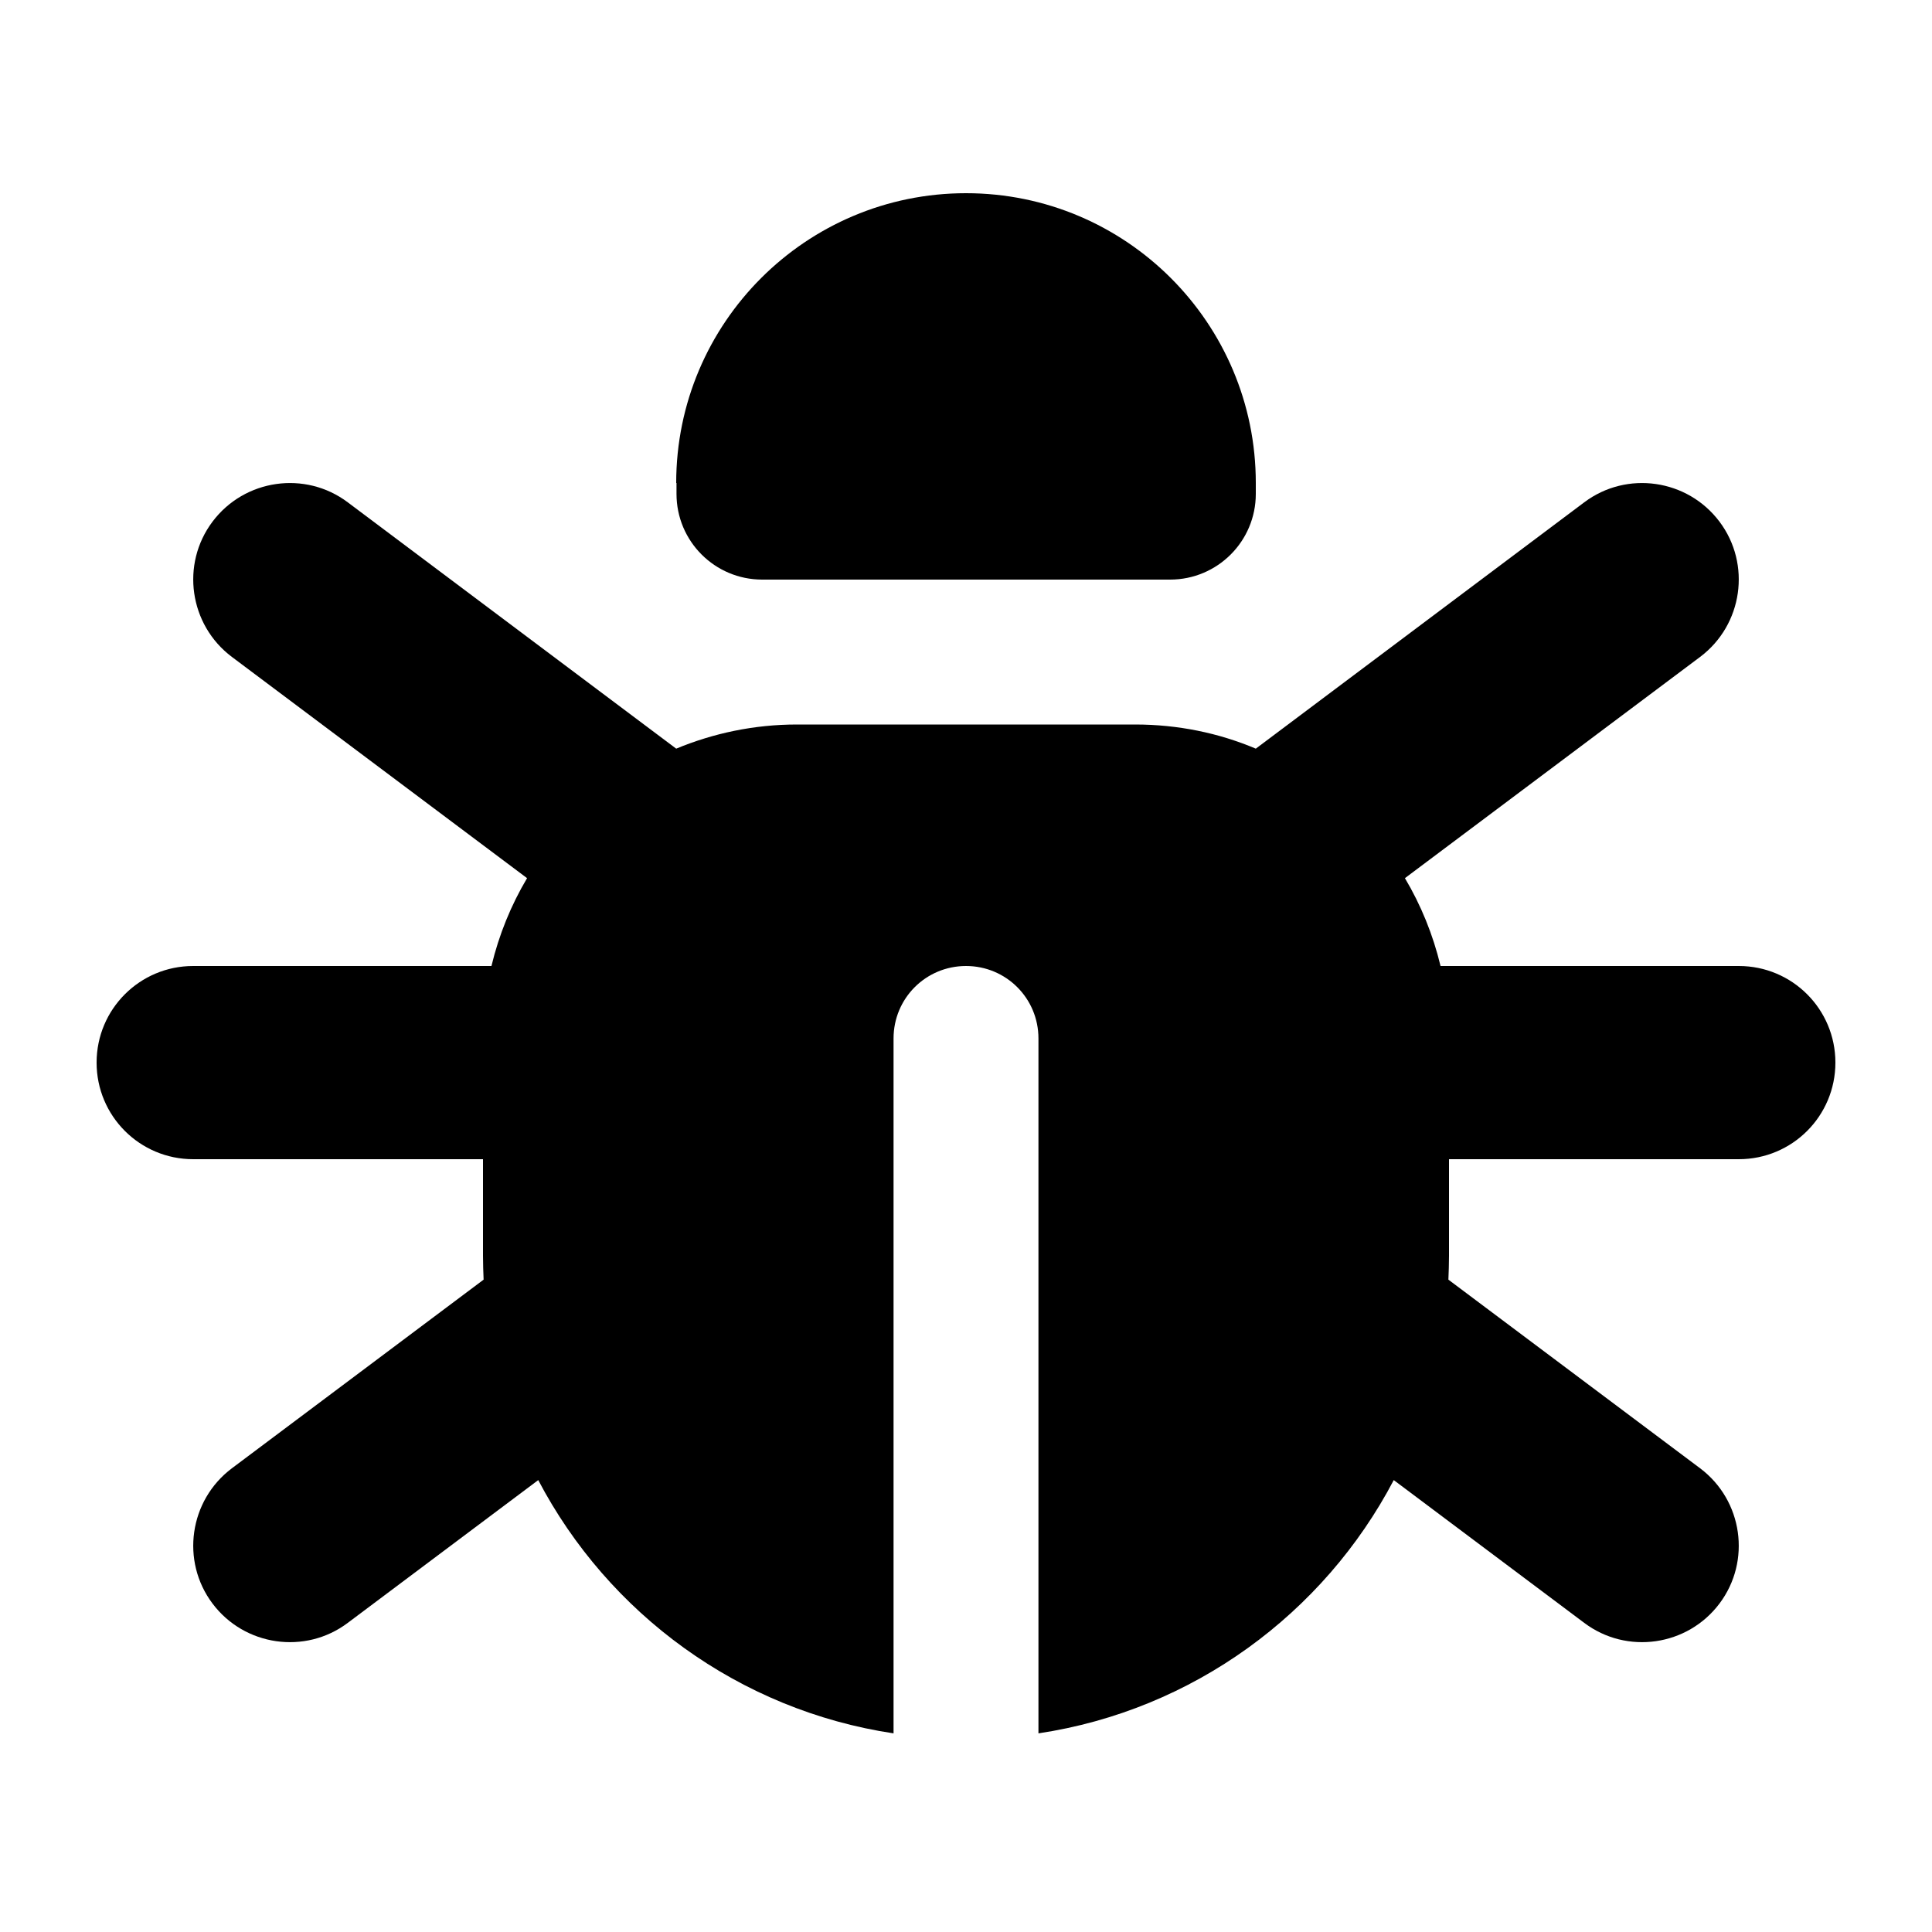
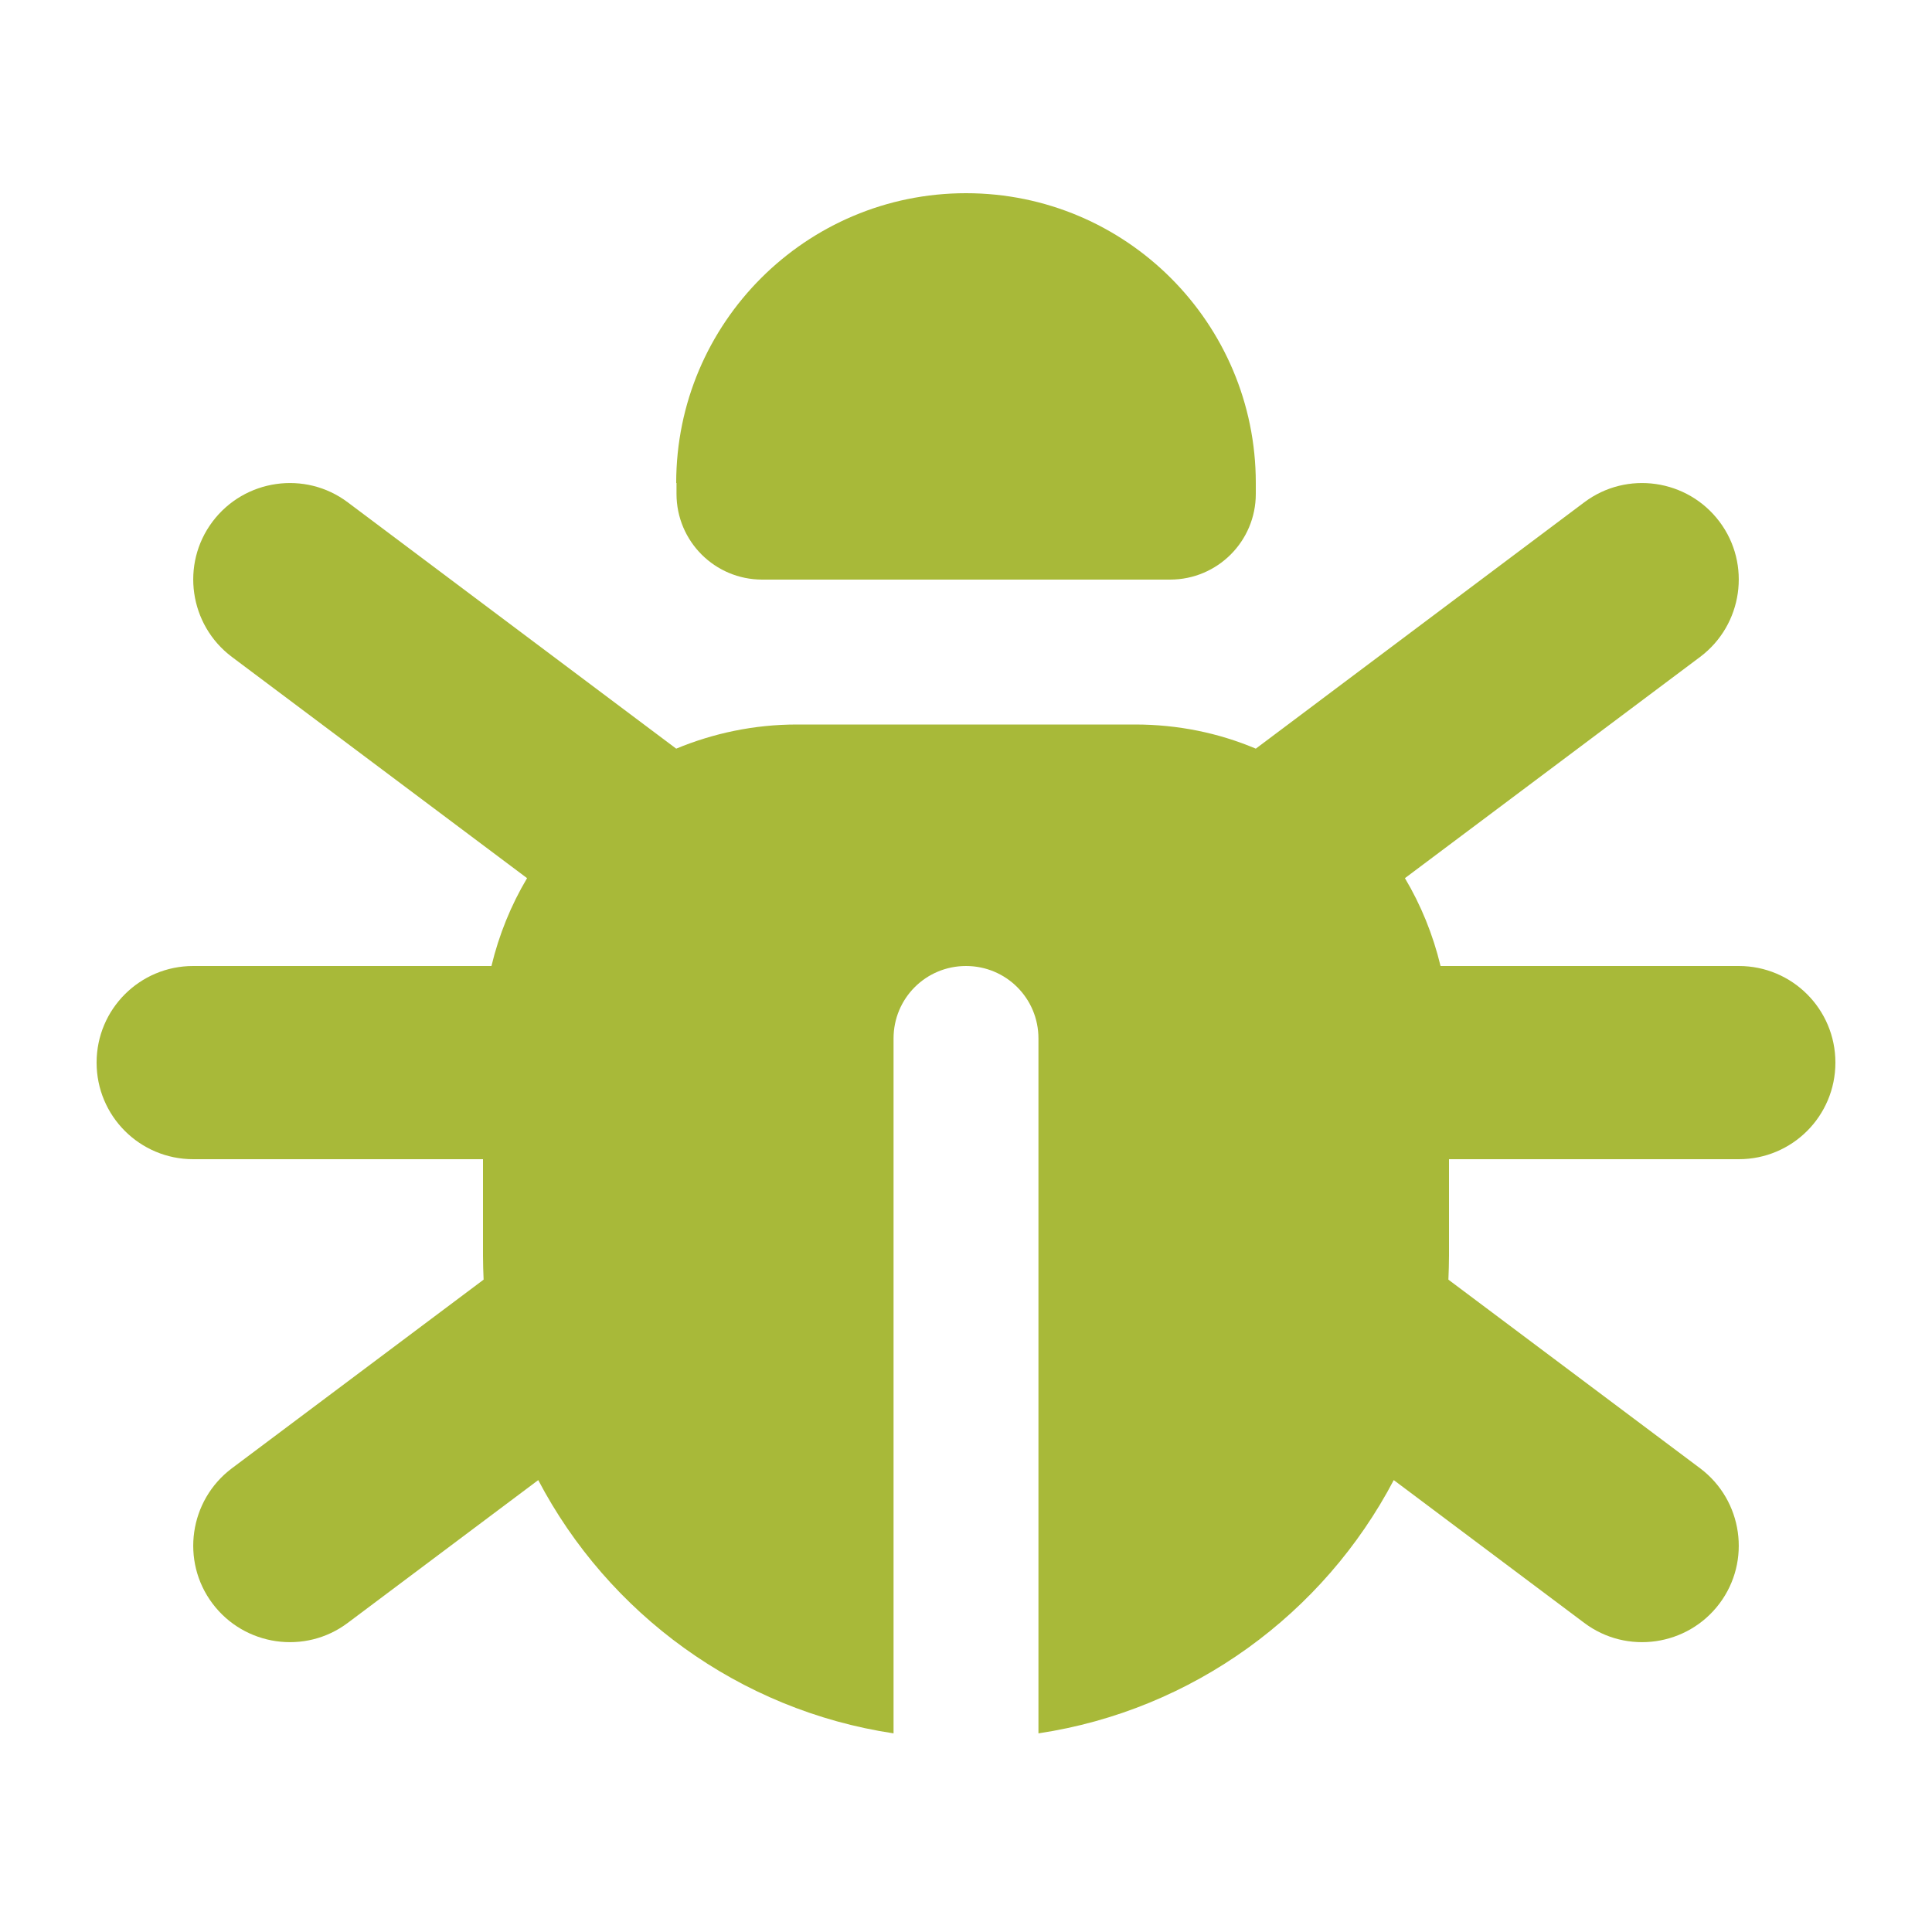
- <svg xmlns="http://www.w3.org/2000/svg" viewBox="0 0 640 640">
-   <path fill="currentColor" d="M224 160C224 107 267 64 320 64C373 64 416 107 416 160L416 163.6C416 179.3 403.3 192 387.6 192L252.5 192C236.8 192 224.1 179.3 224.1 163.6L224.1 160zM569.6 172.8C580.2 186.9 577.3 207 563.2 217.6L465.4 290.9C470.7 299.8 474.7 309.6 477.2 320L576 320C593.7 320 608 334.3 608 352C608 369.7 593.7 384 576 384L480 384L480 416C480 418.6 479.9 421.3 479.8 423.9L563.2 486.4C577.3 497 580.2 517.1 569.6 531.2C559 545.3 538.9 548.2 524.8 537.6L461.7 490.3C438.5 534.5 395.2 566.5 344 574.2L344 344C344 330.7 333.3 320 320 320C306.7 320 296 330.7 296 344L296 574.2C244.8 566.5 201.5 534.5 178.3 490.3L115.2 537.6C101.1 548.2 81 545.3 70.4 531.2C59.8 517.1 62.7 497 76.8 486.4L160.2 423.9C160.1 421.3 160 418.7 160 416L160 384L64 384C46.3 384 32 369.7 32 352C32 334.3 46.3 320 64 320L162.8 320C165.3 309.6 169.3 299.8 174.6 290.9L76.8 217.6C62.7 207 59.8 186.9 70.4 172.8C81 158.7 101.1 155.8 115.2 166.4L224 248C236.3 242.9 249.8 240 264 240L376 240C390.2 240 403.7 242.8 416 248L524.8 166.4C538.9 155.8 559 158.7 569.6 172.8z" />
+ <svg xmlns="http://www.w3.org/2000/svg" version="1.1" id="Layer_1" x="0px" y="0px" viewBox="0 0 640 640" style="enable-background:new 0 0 640 640;" xml:space="preserve">
+   <style type="text/css">
+ 	.st0{fill:#A8B939;}
+ </style>
+   <path class="st0" d="M224,160c0-53,43-96,96-96s96,43,96,96v3.6c0,15.7-12.7,28.4-28.4,28.4H252.5c-15.7,0-28.4-12.7-28.4-28.4V160  H224z M569.6,172.8c10.6,14.1,7.7,34.2-6.4,44.8l-97.8,73.3c5.3,8.9,9.3,18.7,11.8,29.1H576c17.7,0,32,14.3,32,32s-14.3,32-32,32  h-96v32c0,2.6-0.1,5.3-0.2,7.9l83.4,62.5c14.1,10.6,17,30.7,6.4,44.8c-10.6,14.1-30.7,17-44.8,6.4l-63.1-47.3  c-23.2,44.2-66.5,76.2-117.7,83.9V344c0-13.3-10.7-24-24-24s-24,10.7-24,24v230.2c-51.2-7.7-94.5-39.7-117.7-83.9l-63.1,47.3  c-14.1,10.6-34.2,7.7-44.8-6.4c-10.6-14.1-7.7-34.2,6.4-44.8l83.4-62.5c-0.1-2.6-0.2-5.2-0.2-7.9v-32H64c-17.7,0-32-14.3-32-32  s14.3-32,32-32h98.8c2.5-10.4,6.5-20.2,11.8-29.1l-97.8-73.3c-14.1-10.6-17-30.7-6.4-44.8c10.6-14.1,30.7-17,44.8-6.4L224,248  c12.3-5.1,25.8-8,40-8h112c14.2,0,27.7,2.8,40,8l108.8-81.6C538.9,155.8,559,158.7,569.6,172.8z" />
</svg>
